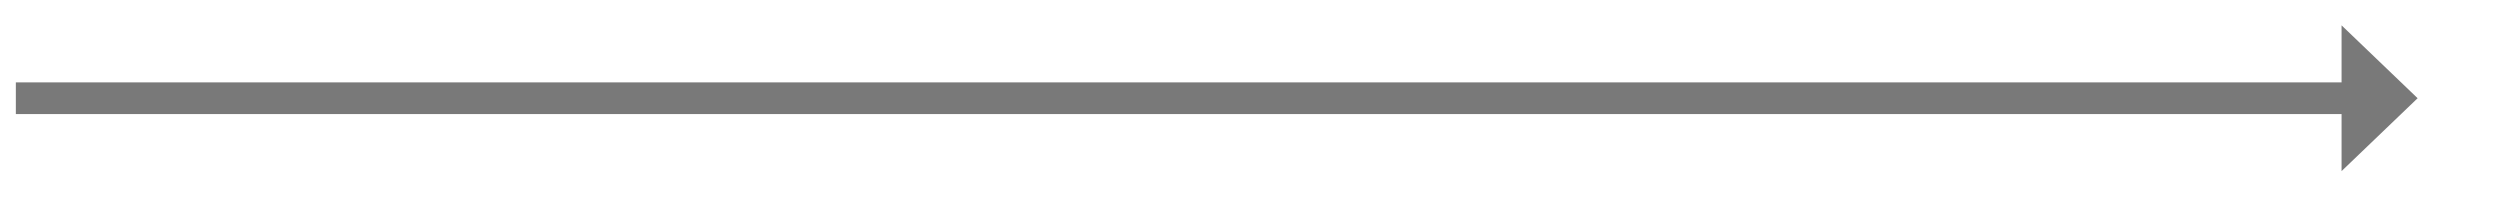
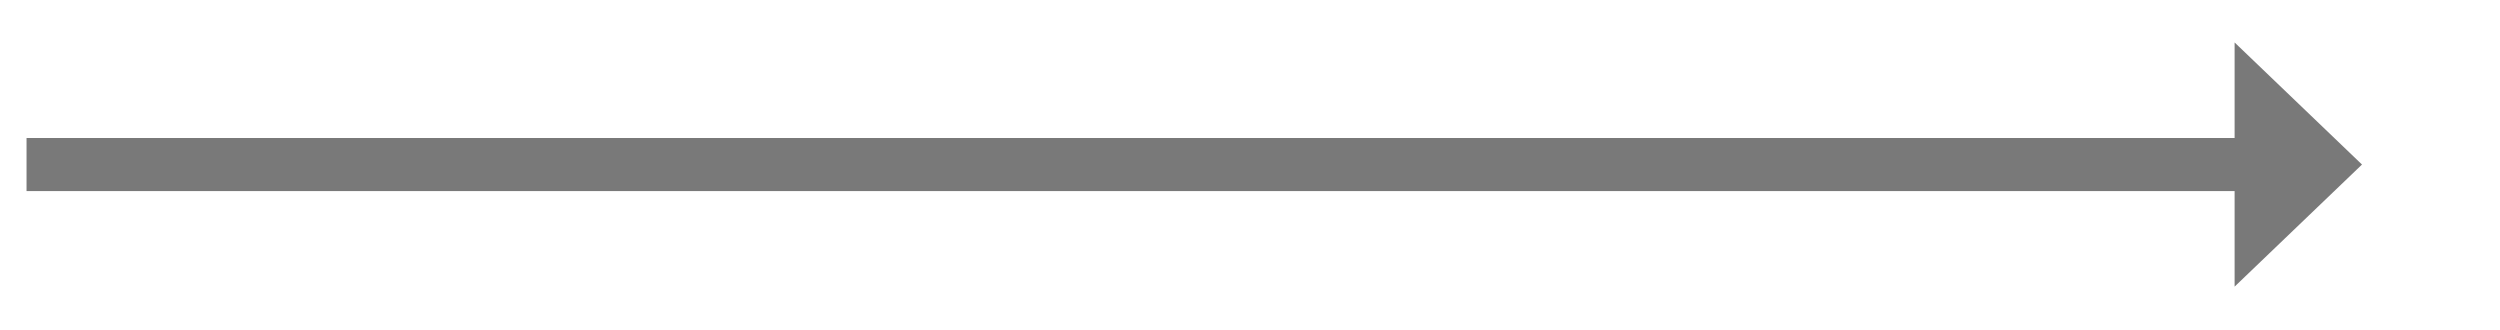
- <svg xmlns="http://www.w3.org/2000/svg" version="1.1" width="394.5px" height="31px">
-   <g transform="matrix(1 0 0 1 -900.5 -403 )">
-     <path d="M 1270 430  L 1282 418.5  L 1270 407  L 1270 430  Z " fill-rule="nonzero" fill="#797979" stroke="none" />
-     <path d="M 903 418.5  L 1273 418.5  " stroke-width="5" stroke="#797979" fill="none" />
+ <svg xmlns="http://www.w3.org/2000/svg" version="1.1" width="235.5px" height="31px">
+   <g transform="matrix(1 0 0 1 -632.5 -193 )">
+     <path d="M 843 220  L 855 208.5  L 843 197  L 843 220  Z " fill-rule="nonzero" fill="#797979" stroke="none" />
+     <path d="M 635 208.5  L 846 208.5  " stroke-width="5" stroke="#797979" fill="none" />
  </g>
</svg>
